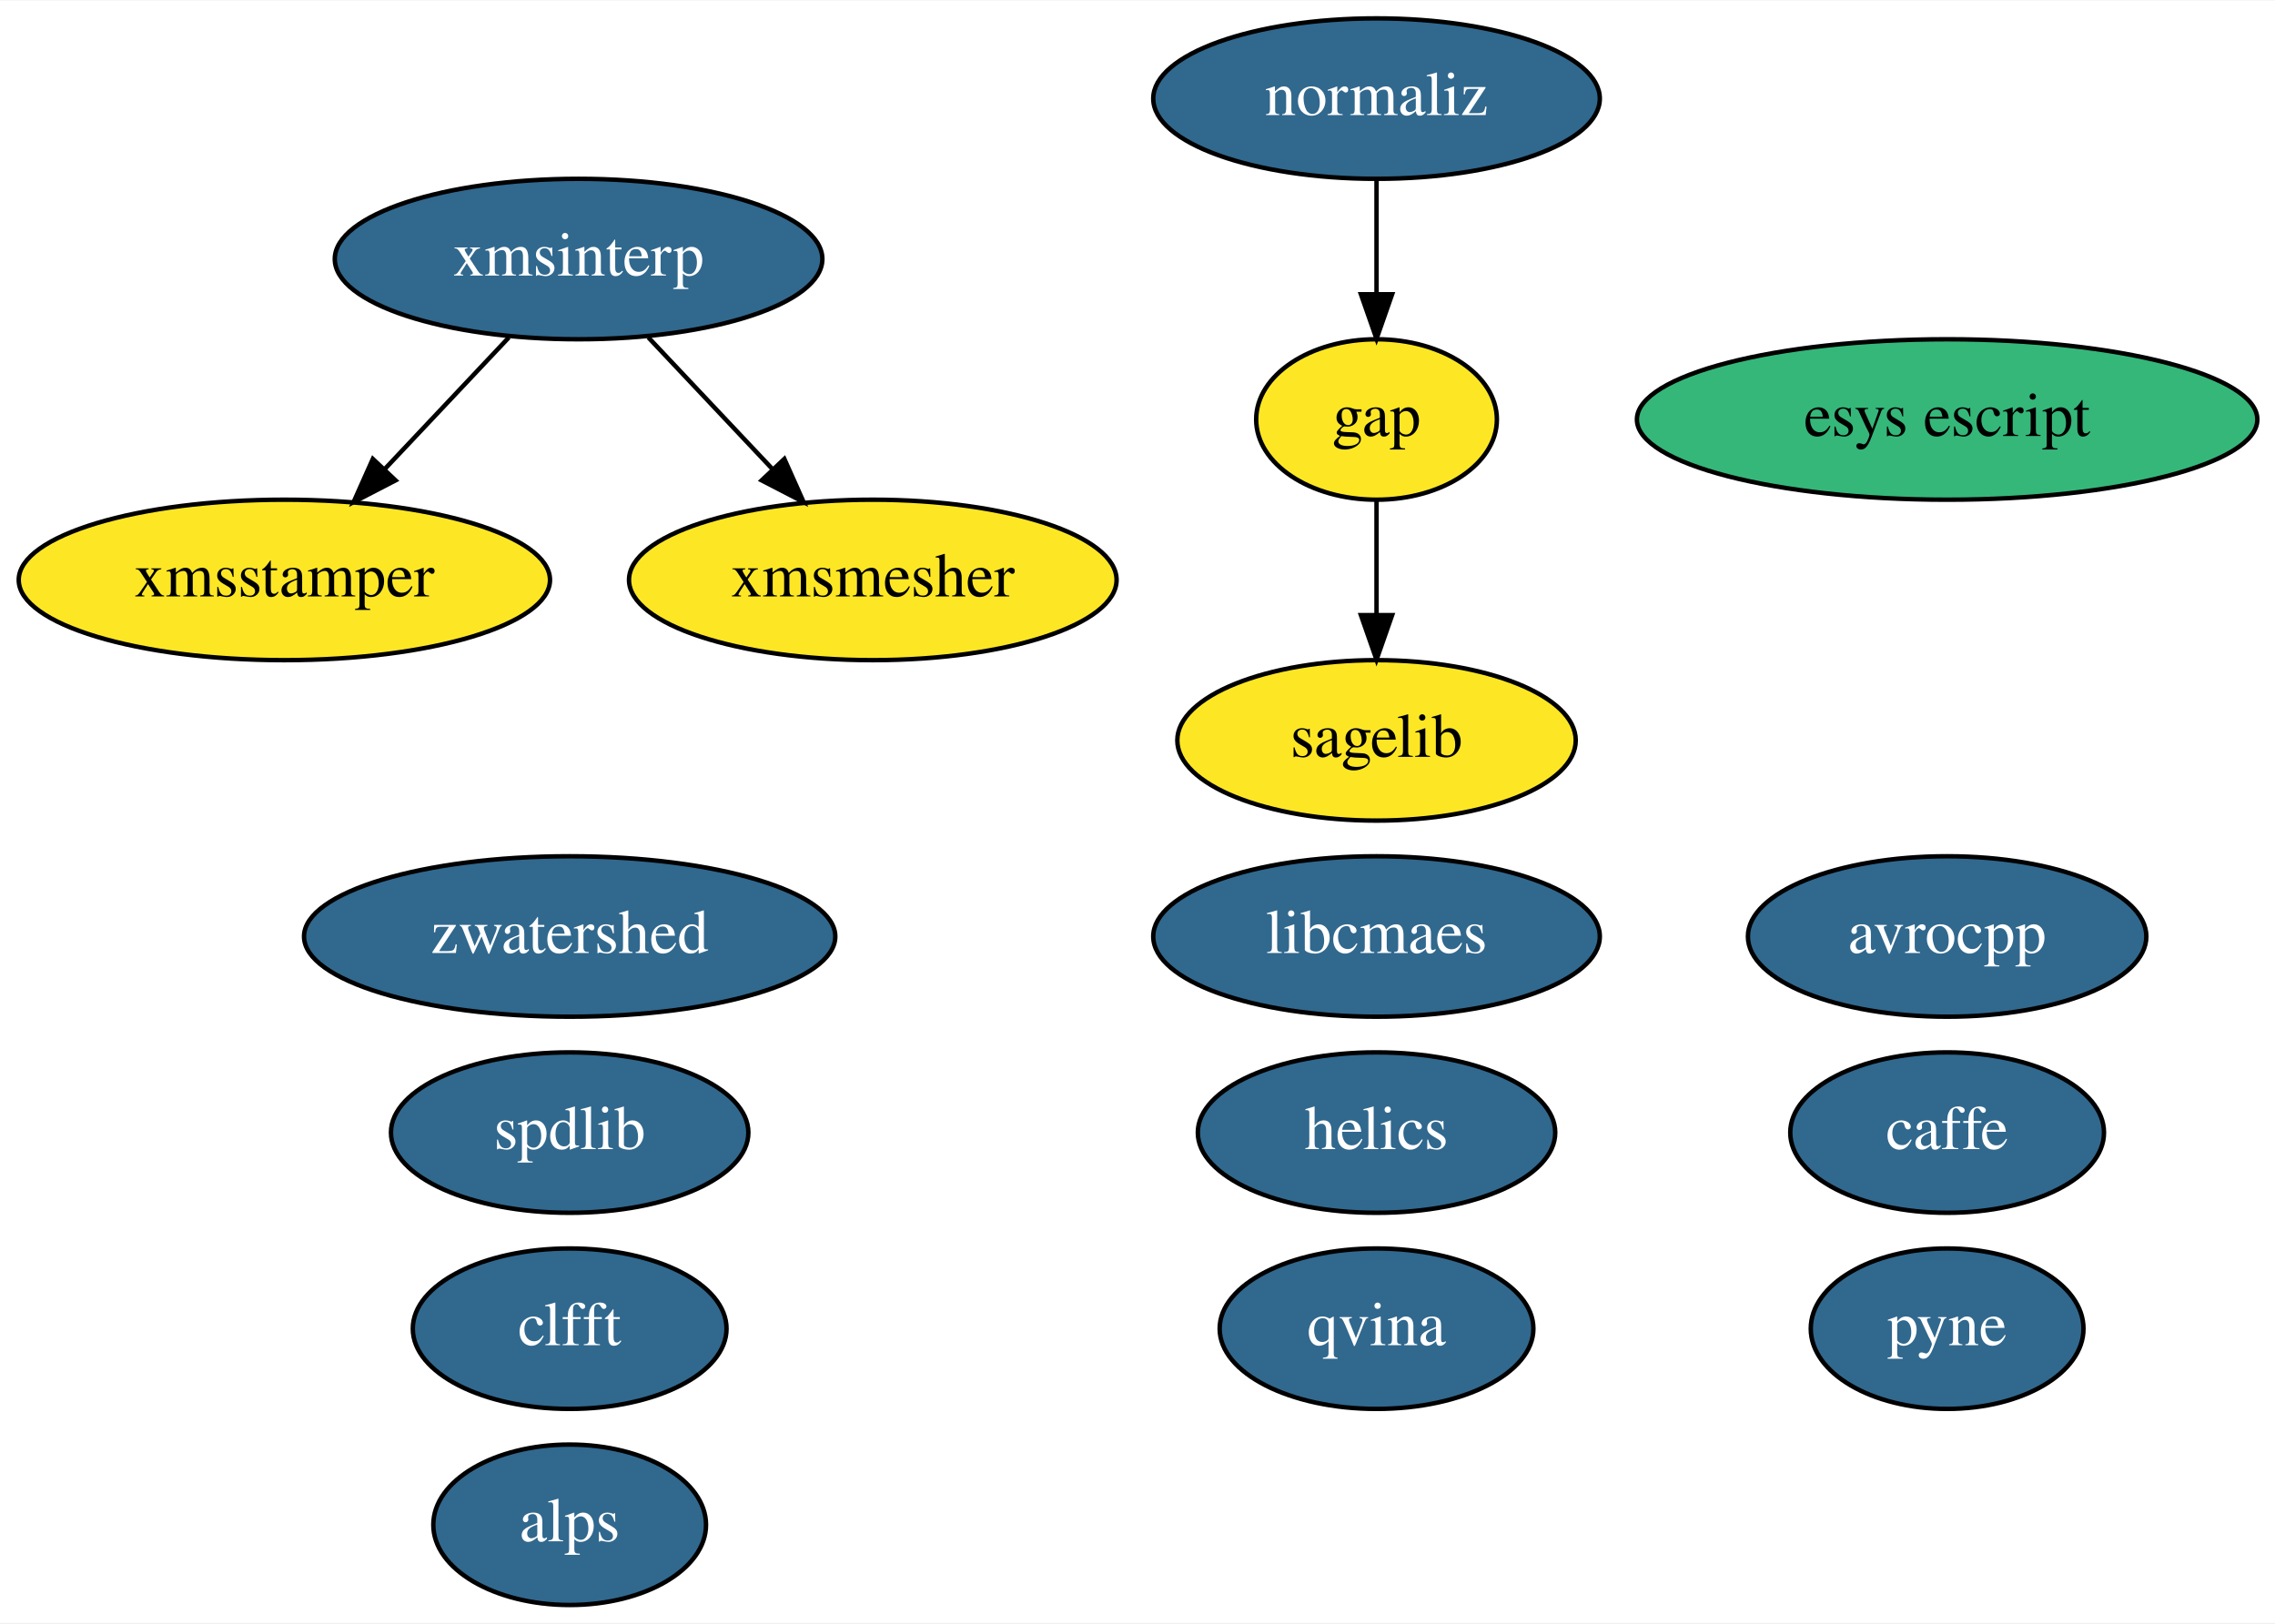
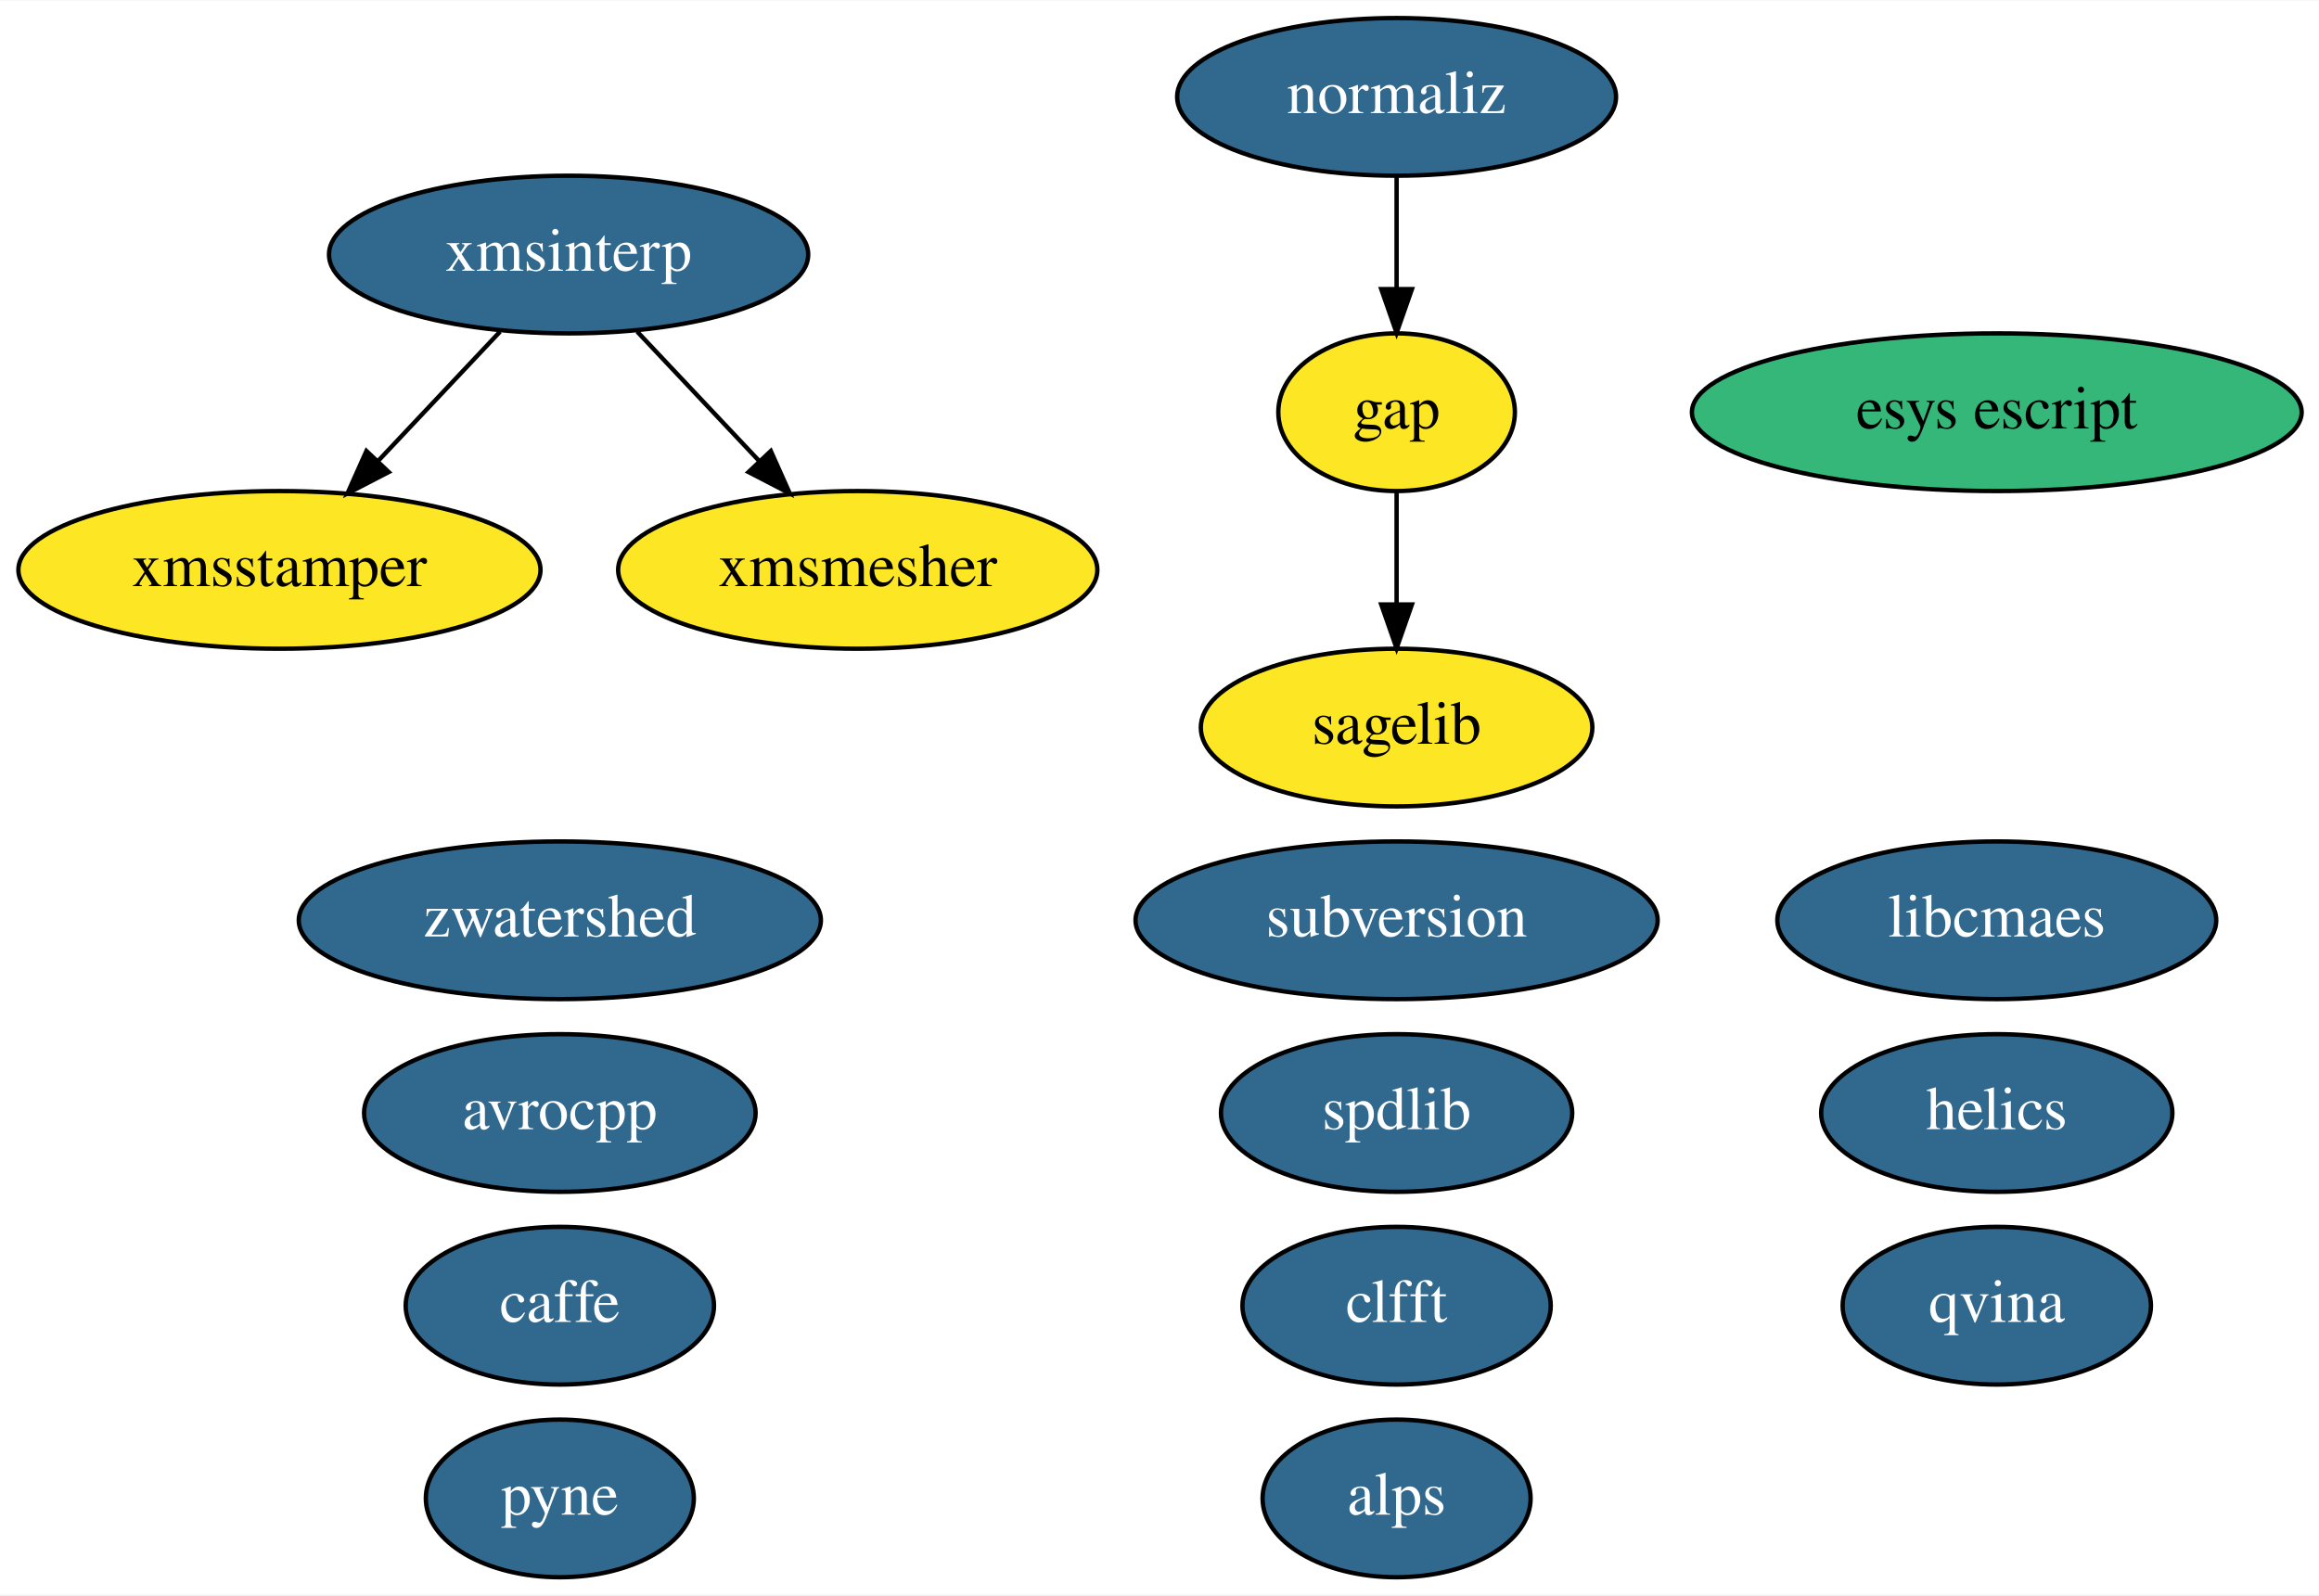
- <svg xmlns="http://www.w3.org/2000/svg" xmlns:xlink="http://www.w3.org/1999/xlink" width="510pt" height="364pt" viewBox="0.00 0.00 510.34 364.00">
+ <svg xmlns="http://www.w3.org/2000/svg" xmlns:xlink="http://www.w3.org/1999/xlink" width="529pt" height="364pt" viewBox="0.00 0.00 529.34 364.00">
  <g id="graph0" class="graph" transform="scale(1 1) rotate(0) translate(4 360)">
-     <polygon fill="white" stroke="transparent" points="-4,4 -4,-360 506.34,-360 506.34,4 -4,4" />
+     <polygon fill="white" stroke="transparent" points="-4,4 -4,-360 525.34,-360 525.34,4 -4,4" />
    <g id="node1" class="node">
      <g id="a_node1">
        <a xlink:href="https://github.com/conda-forge/avrocpp-feedstock/pull/8" xlink:title="avrocpp">
-           <ellipse fill="#31688e" stroke="black" cx="432.79" cy="-150" rx="44.69" ry="18" />
-           <text text-anchor="middle" x="432.79" y="-146.3" font-family="Times,serif" font-size="14.00" fill="white">avrocpp</text>
+           <ellipse fill="#31688e" stroke="black" cx="123.79" cy="-106" rx="44.69" ry="18" />
+           <text text-anchor="middle" x="123.79" y="-102.3" font-family="Times,serif" font-size="14.00" fill="white">avrocpp</text>
        </a>
      </g>
    </g>
    <g id="node2" class="node">
      <g id="a_node2">
        <a xlink:href="https://github.com/conda-forge/caffe-feedstock/pull/57" xlink:title="caffe">
-           <ellipse fill="#31688e" stroke="black" cx="432.79" cy="-106" rx="35.19" ry="18" />
-           <text text-anchor="middle" x="432.79" y="-102.3" font-family="Times,serif" font-size="14.00" fill="white">caffe</text>
+           <ellipse fill="#31688e" stroke="black" cx="123.79" cy="-62" rx="35.19" ry="18" />
+           <text text-anchor="middle" x="123.79" y="-58.3" font-family="Times,serif" font-size="14.00" fill="white">caffe</text>
        </a>
      </g>
    </g>
    <g id="node3" class="node">
      <g id="a_node3">
        <a xlink:href="https://github.com/conda-forge/gap-feedstock" xlink:title="gap">
-           <ellipse fill="#fde725" stroke="black" cx="304.79" cy="-266" rx="27" ry="18" />
-           <text text-anchor="middle" x="304.79" y="-262.3" font-family="Times,serif" font-size="14.00">gap</text>
+           <ellipse fill="#fde725" stroke="black" cx="314.79" cy="-266" rx="27" ry="18" />
+           <text text-anchor="middle" x="314.79" y="-262.3" font-family="Times,serif" font-size="14.00">gap</text>
        </a>
      </g>
    </g>
    <g id="node6" class="node">
      <g id="a_node6">
        <a xlink:href="https://github.com/conda-forge/sagelib-feedstock" xlink:title="sagelib">
-           <ellipse fill="#fde725" stroke="black" cx="304.79" cy="-194" rx="44.69" ry="18" />
-           <text text-anchor="middle" x="304.79" y="-190.3" font-family="Times,serif" font-size="14.00">sagelib</text>
+           <ellipse fill="#fde725" stroke="black" cx="314.79" cy="-194" rx="44.69" ry="18" />
+           <text text-anchor="middle" x="314.79" y="-190.3" font-family="Times,serif" font-size="14.00">sagelib</text>
        </a>
      </g>
    </g>
    <g id="edge1" class="edge">
-       <path fill="none" stroke="black" d="M304.79,-247.7C304.79,-239.98 304.79,-230.71 304.79,-222.11" />
-       <polygon fill="black" stroke="black" points="308.29,-222.1 304.79,-212.1 301.29,-222.1 308.29,-222.1" />
+       <path fill="none" stroke="black" d="M314.79,-247.7C314.79,-239.98 314.79,-230.71 314.79,-222.11" />
+       <polygon fill="black" stroke="black" points="318.29,-222.1 314.79,-212.1 311.29,-222.1 318.29,-222.1" />
    </g>
    <g id="node4" class="node">
      <g id="a_node4">
        <a xlink:href="https://github.com/conda-forge/libcmaes-feedstock/pull/22" xlink:title="libcmaes">
-           <ellipse fill="#31688e" stroke="black" cx="304.79" cy="-150" rx="50.09" ry="18" />
-           <text text-anchor="middle" x="304.79" y="-146.3" font-family="Times,serif" font-size="14.00" fill="white">libcmaes</text>
+           <ellipse fill="#31688e" stroke="black" cx="451.79" cy="-150" rx="50.09" ry="18" />
+           <text text-anchor="middle" x="451.79" y="-146.3" font-family="Times,serif" font-size="14.00" fill="white">libcmaes</text>
        </a>
      </g>
    </g>
    <g id="node5" class="node">
      <g id="a_node5">
        <a xlink:href="https://github.com/conda-forge/pyne-feedstock/pull/39" xlink:title="pyne">
-           <ellipse fill="#31688e" stroke="black" cx="432.79" cy="-62" rx="30.59" ry="18" />
-           <text text-anchor="middle" x="432.79" y="-58.3" font-family="Times,serif" font-size="14.00" fill="white">pyne</text>
+           <ellipse fill="#31688e" stroke="black" cx="123.79" cy="-18" rx="30.59" ry="18" />
+           <text text-anchor="middle" x="123.79" y="-14.3" font-family="Times,serif" font-size="14.00" fill="white">pyne</text>
        </a>
      </g>
    </g>
    <g id="node7" class="node">
      <g id="a_node7">
        <a xlink:href="https://github.com/conda-forge/zwatershed-feedstock/pull/15" xlink:title="zwatershed">
          <ellipse fill="#31688e" stroke="black" cx="123.79" cy="-150" rx="59.59" ry="18" />
          <text text-anchor="middle" x="123.79" y="-146.3" font-family="Times,serif" font-size="14.00" fill="white">zwatershed</text>
        </a>
      </g>
    </g>
    <g id="node8" class="node">
      <g id="a_node8">
        <a xlink:href="https://github.com/conda-forge/alps-feedstock/pull/30" xlink:title="alps">
-           <ellipse fill="#31688e" stroke="black" cx="123.79" cy="-18" rx="30.59" ry="18" />
-           <text text-anchor="middle" x="123.79" y="-14.3" font-family="Times,serif" font-size="14.00" fill="white">alps</text>
+           <ellipse fill="#31688e" stroke="black" cx="314.79" cy="-18" rx="30.59" ry="18" />
+           <text text-anchor="middle" x="314.79" y="-14.3" font-family="Times,serif" font-size="14.00" fill="white">alps</text>
        </a>
      </g>
    </g>
    <g id="node9" class="node">
      <g id="a_node9">
        <a xlink:href="https://github.com/conda-forge/clfft-feedstock/pull/10" xlink:title="clfft">
-           <ellipse fill="#31688e" stroke="black" cx="123.79" cy="-62" rx="35.19" ry="18" />
-           <text text-anchor="middle" x="123.79" y="-58.3" font-family="Times,serif" font-size="14.00" fill="white">clfft</text>
+           <ellipse fill="#31688e" stroke="black" cx="314.79" cy="-62" rx="35.19" ry="18" />
+           <text text-anchor="middle" x="314.79" y="-58.3" font-family="Times,serif" font-size="14.00" fill="white">clfft</text>
        </a>
      </g>
    </g>
    <g id="node10" class="node">
      <g id="a_node10">
        <a xlink:href="https://github.com/conda-forge/spdlib-feedstock/pull/16" xlink:title="spdlib">
-           <ellipse fill="#31688e" stroke="black" cx="123.79" cy="-106" rx="40.09" ry="18" />
-           <text text-anchor="middle" x="123.79" y="-102.3" font-family="Times,serif" font-size="14.00" fill="white">spdlib</text>
+           <ellipse fill="#31688e" stroke="black" cx="314.79" cy="-106" rx="40.09" ry="18" />
+           <text text-anchor="middle" x="314.79" y="-102.3" font-family="Times,serif" font-size="14.00" fill="white">spdlib</text>
        </a>
      </g>
    </g>
    <g id="node11" class="node">
      <g id="a_node11">
        <a xlink:href="https://github.com/conda-forge/helics-feedstock/pull/18" xlink:title="helics">
-           <ellipse fill="#31688e" stroke="black" cx="304.79" cy="-106" rx="40.09" ry="18" />
-           <text text-anchor="middle" x="304.79" y="-102.3" font-family="Times,serif" font-size="14.00" fill="white">helics</text>
+           <ellipse fill="#31688e" stroke="black" cx="451.79" cy="-106" rx="40.09" ry="18" />
+           <text text-anchor="middle" x="451.79" y="-102.3" font-family="Times,serif" font-size="14.00" fill="white">helics</text>
        </a>
      </g>
    </g>
    <g id="node12" class="node">
      <g id="a_node12">
        <a xlink:href="https://github.com/conda-forge/normaliz-feedstock/pull/19" xlink:title="normaliz">
-           <ellipse fill="#31688e" stroke="black" cx="304.79" cy="-338" rx="50.09" ry="18" />
-           <text text-anchor="middle" x="304.79" y="-334.3" font-family="Times,serif" font-size="14.00" fill="white">normaliz</text>
+           <ellipse fill="#31688e" stroke="black" cx="314.79" cy="-338" rx="50.09" ry="18" />
+           <text text-anchor="middle" x="314.79" y="-334.3" font-family="Times,serif" font-size="14.00" fill="white">normaliz</text>
        </a>
      </g>
    </g>
    <g id="edge2" class="edge">
-       <path fill="none" stroke="black" d="M304.79,-319.7C304.79,-311.98 304.79,-302.71 304.79,-294.11" />
-       <polygon fill="black" stroke="black" points="308.29,-294.1 304.79,-284.1 301.29,-294.1 308.29,-294.1" />
+       <path fill="none" stroke="black" d="M314.79,-319.7C314.79,-311.98 314.79,-302.71 314.79,-294.11" />
+       <polygon fill="black" stroke="black" points="318.29,-294.1 314.79,-284.1 311.29,-294.1 318.29,-294.1" />
    </g>
    <g id="node13" class="node">
      <g id="a_node13">
        <a xlink:href="https://github.com/conda-forge/esys-escript-feedstock" xlink:title="esys escript">
-           <ellipse fill="#35b779" stroke="black" cx="432.79" cy="-266" rx="69.59" ry="18" />
-           <text text-anchor="middle" x="432.79" y="-262.3" font-family="Times,serif" font-size="14.00">esys escript</text>
+           <ellipse fill="#35b779" stroke="black" cx="451.79" cy="-266" rx="69.59" ry="18" />
+           <text text-anchor="middle" x="451.79" y="-262.3" font-family="Times,serif" font-size="14.00">esys escript</text>
        </a>
      </g>
    </g>
    <g id="node14" class="node">
      <g id="a_node14">
        <a xlink:href="https://github.com/conda-forge/xmsinterp-feedstock/pull/6" xlink:title="xmsinterp">
          <ellipse fill="#31688e" stroke="black" cx="125.79" cy="-302" rx="54.69" ry="18" />
          <text text-anchor="middle" x="125.79" y="-298.3" font-family="Times,serif" font-size="14.00" fill="white">xmsinterp</text>
        </a>
      </g>
    </g>
    <g id="node15" class="node">
      <g id="a_node15">
        <a xlink:href="https://github.com/conda-forge/xmsstamper-feedstock" xlink:title="xmsstamper">
          <ellipse fill="#fde725" stroke="black" cx="59.79" cy="-230" rx="59.59" ry="18" />
          <text text-anchor="middle" x="59.79" y="-226.3" font-family="Times,serif" font-size="14.00">xmsstamper</text>
        </a>
      </g>
    </g>
    <g id="edge4" class="edge">
      <path fill="none" stroke="black" d="M110.15,-284.41C101.85,-275.61 91.5,-264.63 82.35,-254.92" />
      <polygon fill="black" stroke="black" points="84.73,-252.34 75.32,-247.47 79.64,-257.15 84.73,-252.34" />
    </g>
    <g id="node16" class="node">
      <g id="a_node16">
        <a xlink:href="https://github.com/conda-forge/xmsmesher-feedstock" xlink:title="xmsmesher">
          <ellipse fill="#fde725" stroke="black" cx="191.79" cy="-230" rx="54.69" ry="18" />
          <text text-anchor="middle" x="191.79" y="-226.3" font-family="Times,serif" font-size="14.00">xmsmesher</text>
        </a>
      </g>
    </g>
    <g id="edge3" class="edge">
      <path fill="none" stroke="black" d="M141.44,-284.41C149.74,-275.61 160.09,-264.63 169.24,-254.92" />
      <polygon fill="black" stroke="black" points="171.95,-257.15 176.27,-247.47 166.86,-252.34 171.95,-257.15" />
    </g>
    <g id="node17" class="node">
      <g id="a_node17">
        <a xlink:href="https://github.com/conda-forge/qvina-feedstock/pull/3" xlink:title="qvina">
-           <ellipse fill="#31688e" stroke="black" cx="304.79" cy="-62" rx="35.19" ry="18" />
-           <text text-anchor="middle" x="304.79" y="-58.3" font-family="Times,serif" font-size="14.00" fill="white">qvina</text>
+           <ellipse fill="#31688e" stroke="black" cx="451.79" cy="-62" rx="35.19" ry="18" />
+           <text text-anchor="middle" x="451.79" y="-58.3" font-family="Times,serif" font-size="14.00" fill="white">qvina</text>
+         </a>
+       </g>
+     </g>
+     <g id="node18" class="node">
+       <g id="a_node18">
+         <a xlink:href="https://github.com/conda-forge/subversion-feedstock/pull/2" xlink:title="subversion">
+           <ellipse fill="#31688e" stroke="black" cx="314.79" cy="-150" rx="59.59" ry="18" />
+           <text text-anchor="middle" x="314.79" y="-146.3" font-family="Times,serif" font-size="14.00" fill="white">subversion</text>
        </a>
      </g>
    </g>
  </g>
</svg>
